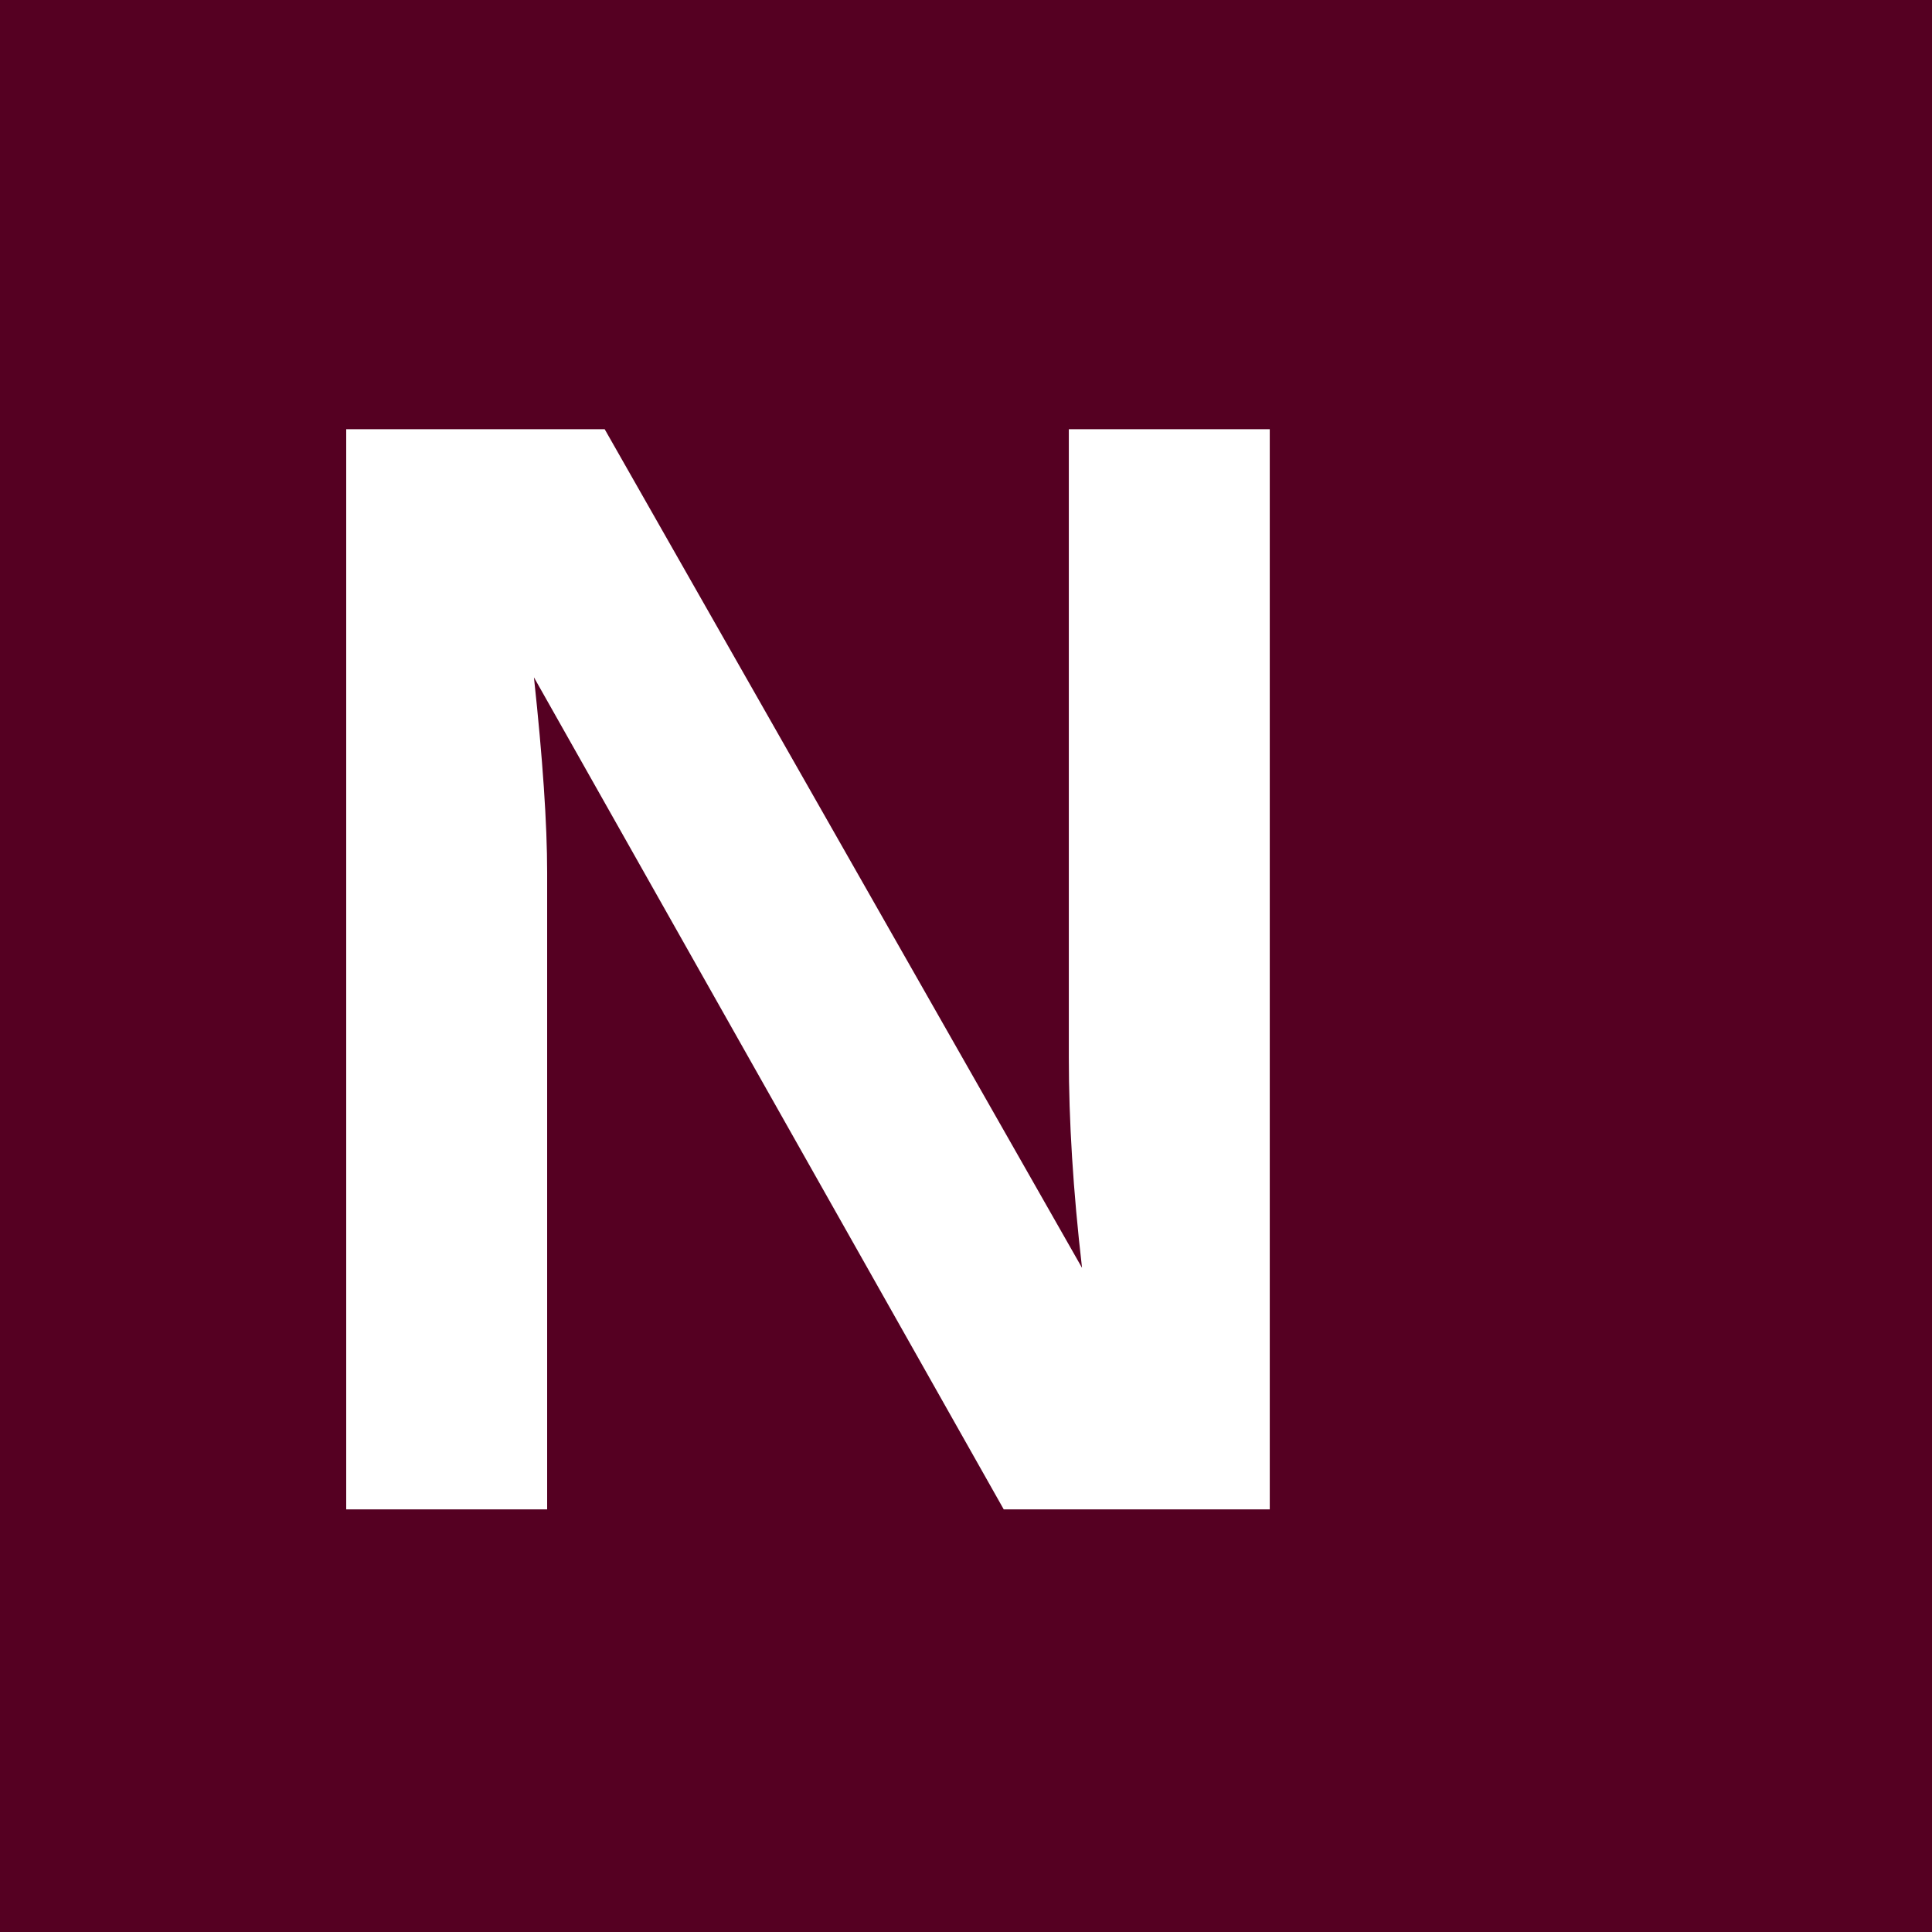
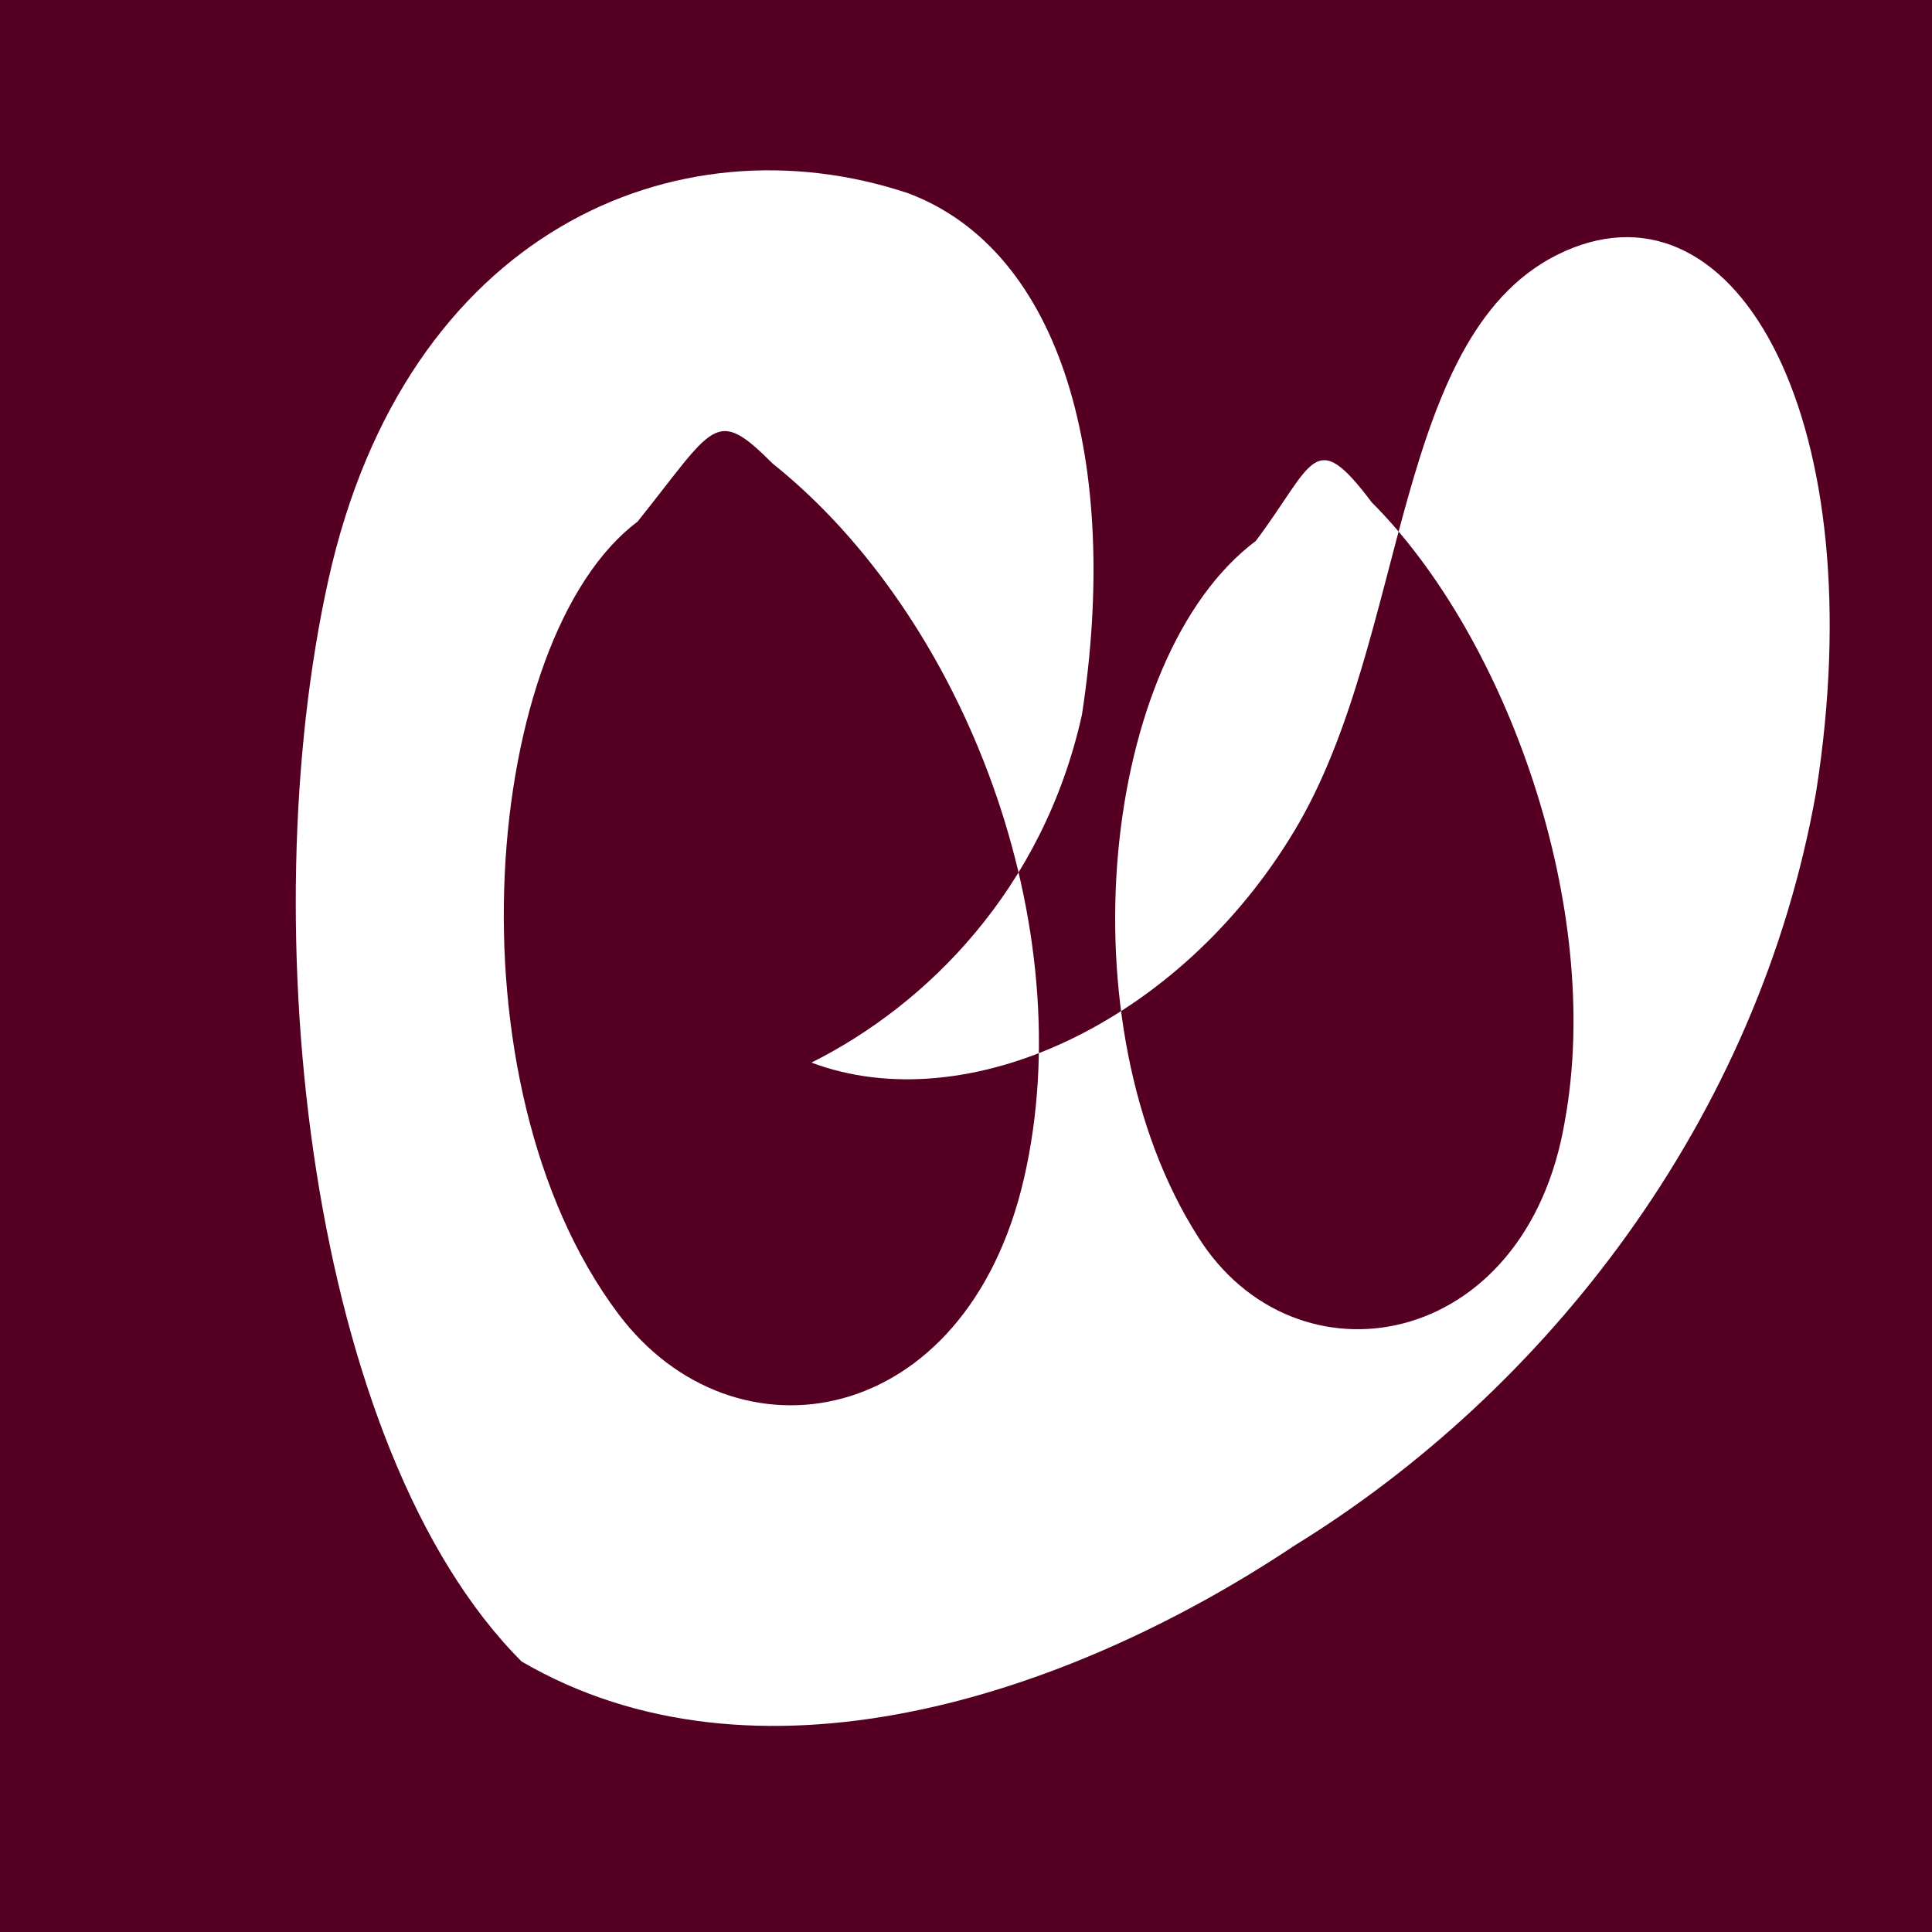
- <svg xmlns="http://www.w3.org/2000/svg" viewBox="0 0 32 32">
-   <rect width="32" height="32" fill="#550022" />
-   <text x="4" y="25" font-family="Arial Black, Arial, sans-serif" font-weight="900" font-size="26" fill="#ffffff">N</text>
+ <svg xmlns="http://www.w3.org/2000/svg" viewBox="0 0 100 100">
+   <rect width="100" height="100" fill="#550022" />
+   <path fill-rule="evenodd" fill="white" d="     M 27,86 C 16,75 13,48 17,30 C 21,12 35,6 47,10 C 55,13 58,24 56,37     C 54,46 48,52 42,55 C 50,58 61,53 67,43 C 73,33 72,17 81,13     C 90,9 97,22 94,41 C 91,58 80,72 67,80 C 55,88 39,93 27,86 Z     M 33,27 C 25,33 23,56 32,68 C 38,76 50,74 53,61     C 56,48 50,32 40,24 C 37,21 37,22 33,27 Z     M 65,28 C 57,34 55,53 62,64 C 67,72 79,70 81,58     C 83,47 78,33 71,26 C 68,22 68,24 65,28 Z   " />
</svg>
